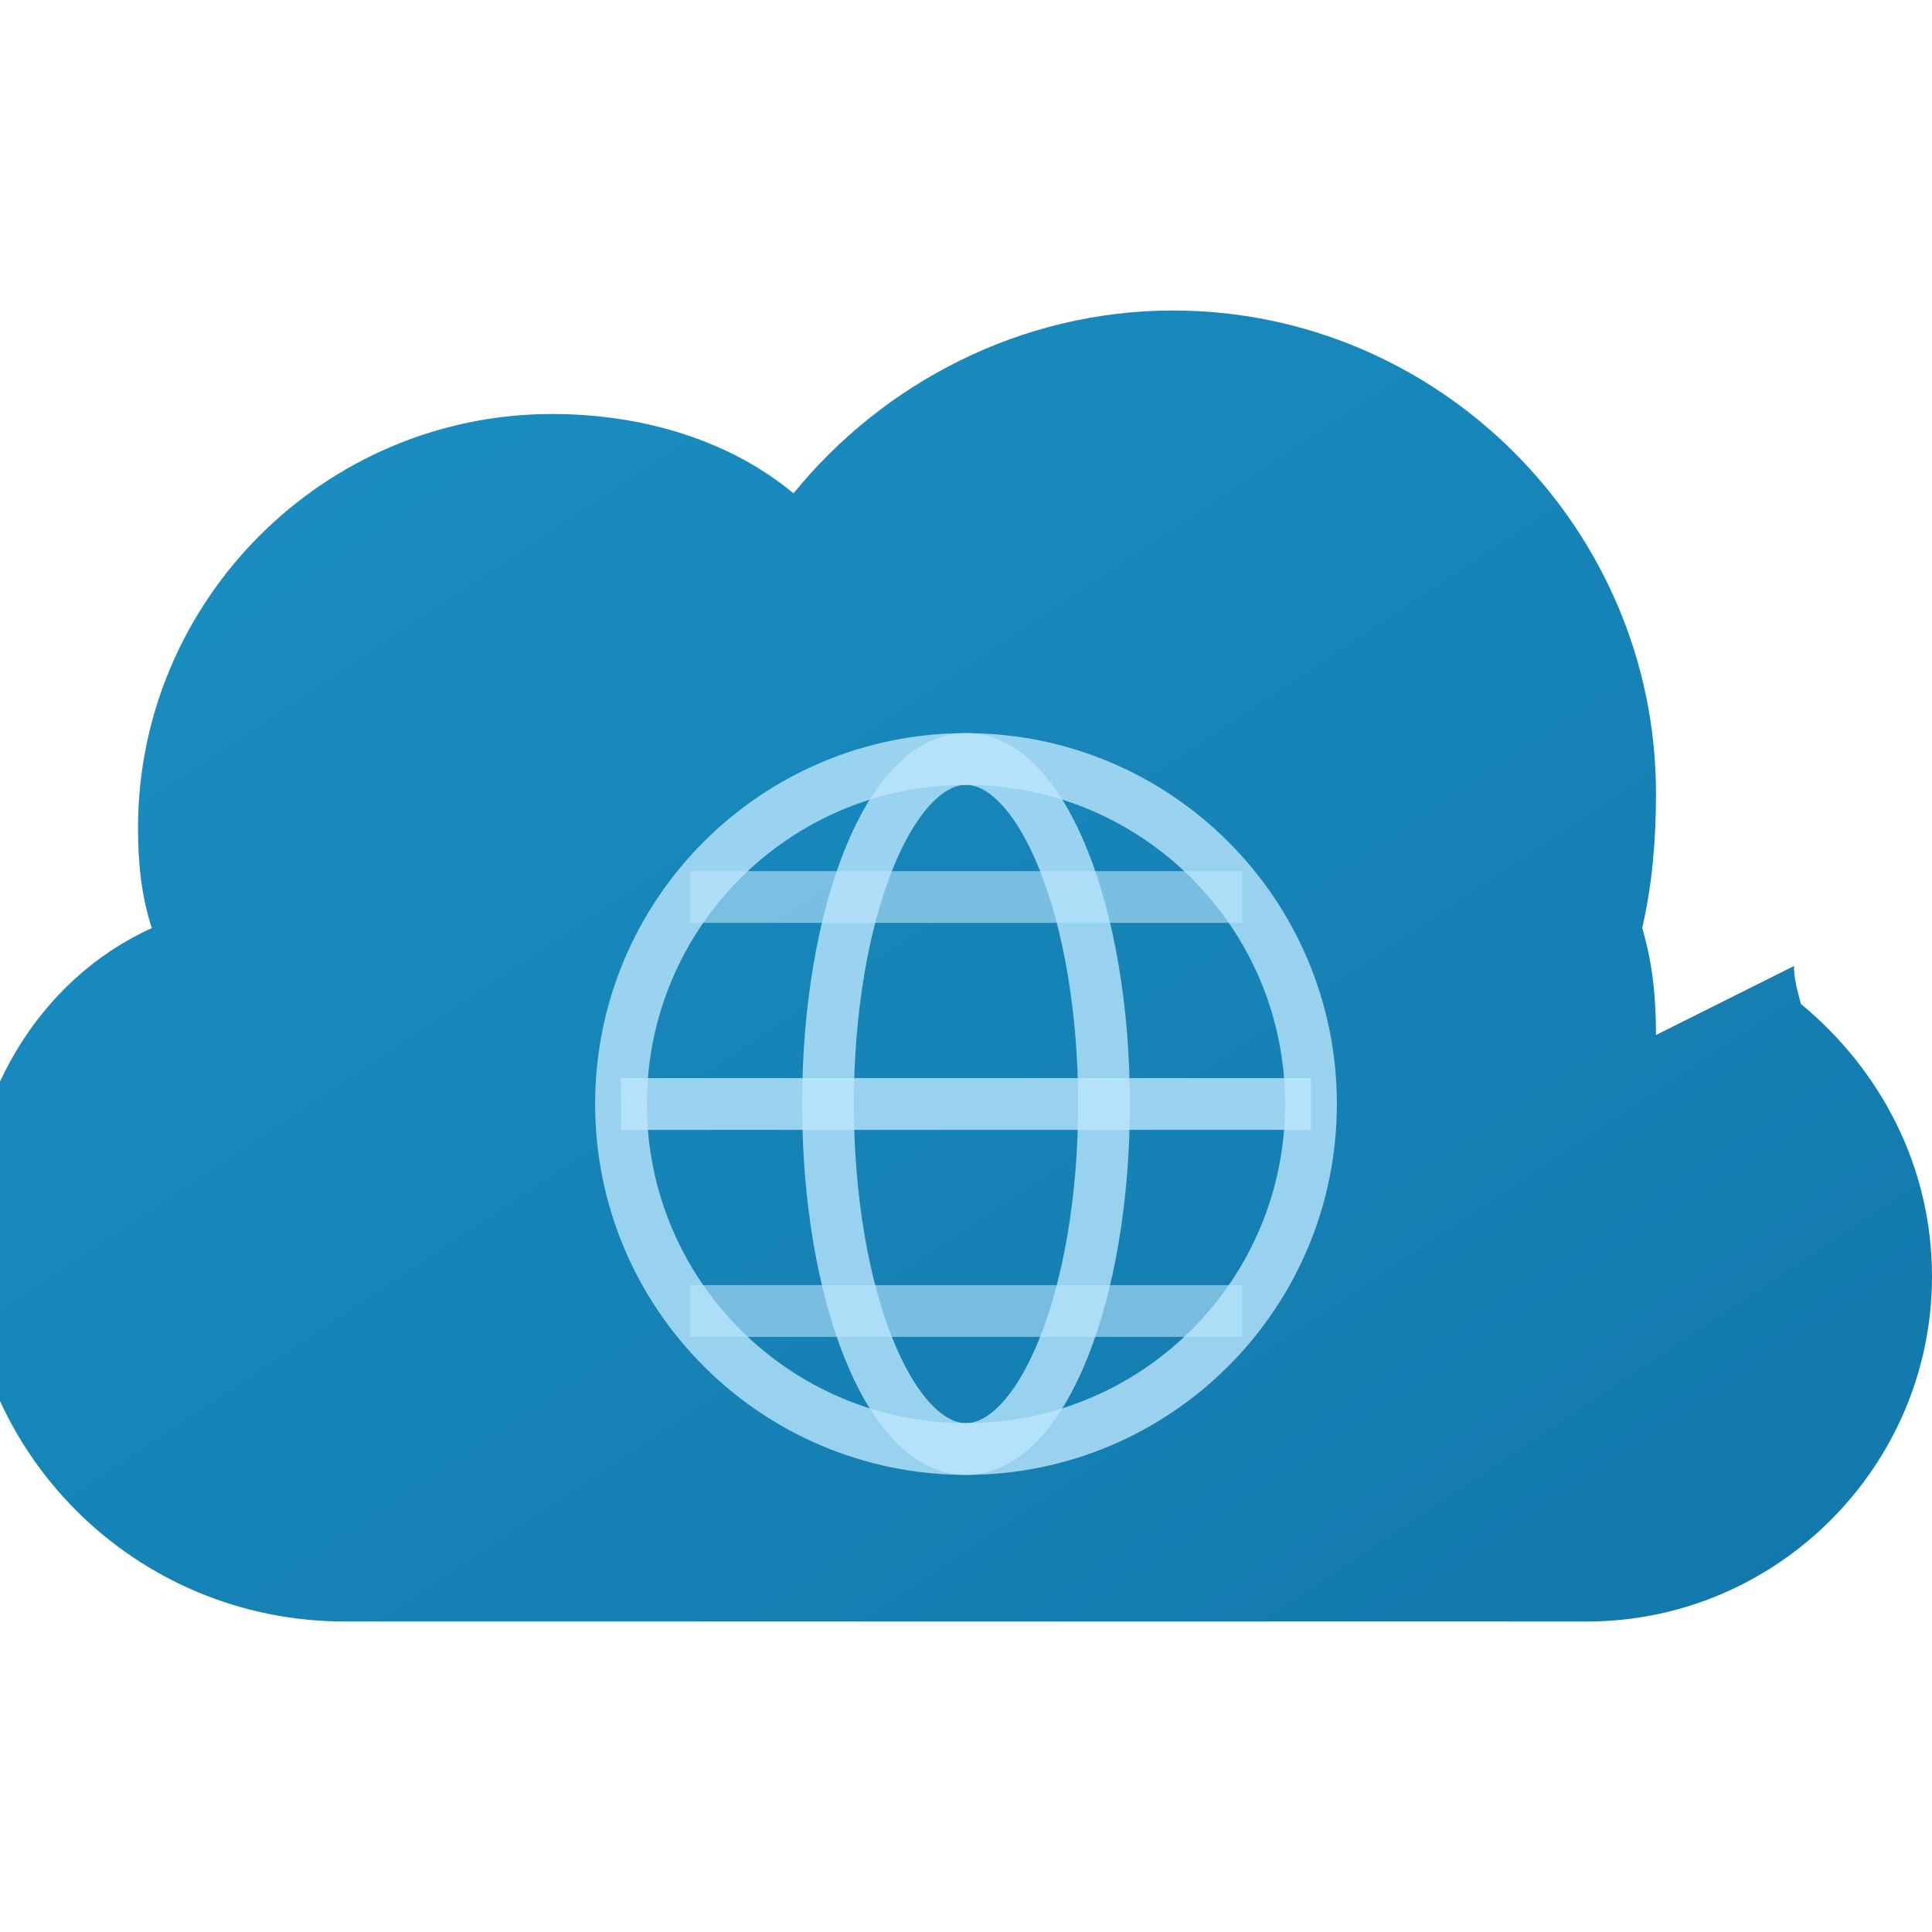
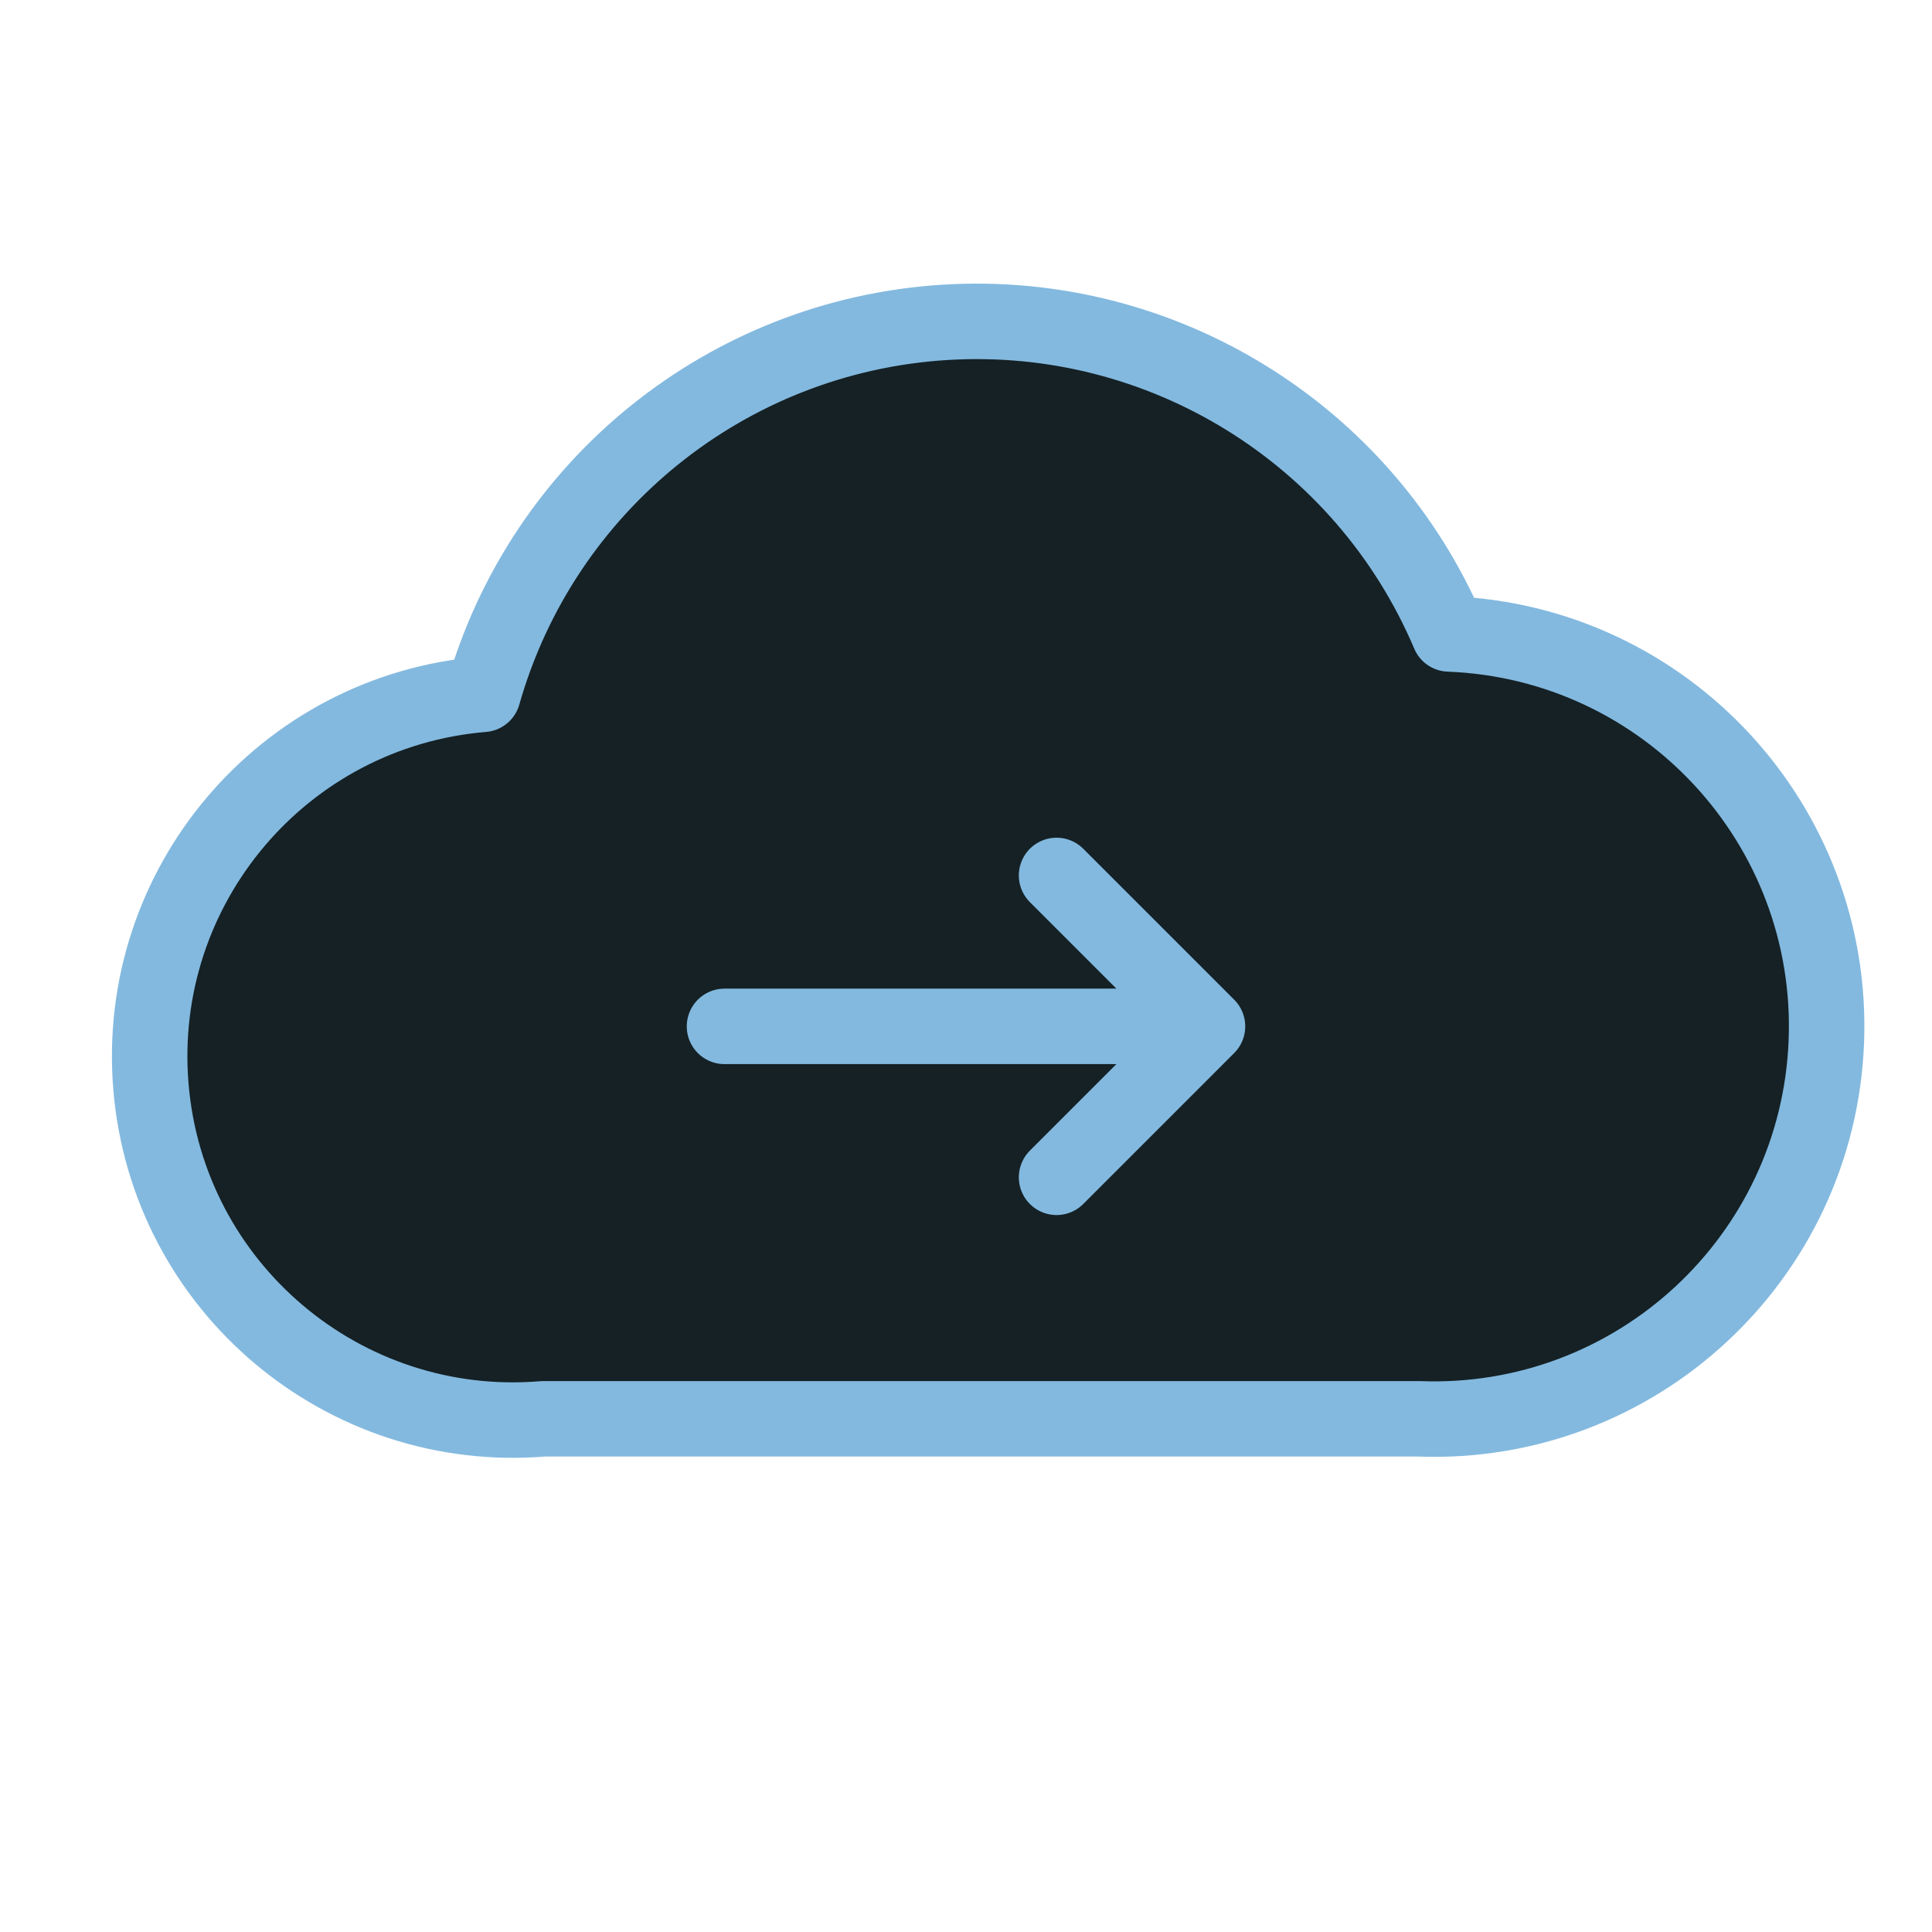
- <svg xmlns="http://www.w3.org/2000/svg" viewBox="4 4 56 56">
-   <defs>
-     <linearGradient id="cloudGrad" x1="0%" y1="0%" x2="100%" y2="100%">
-       <stop offset="0%" style="stop-color:#1b90c4;stop-opacity:1" />
-       <stop offset="100%" style="stop-color:#1278ab;stop-opacity:1" />
-     </linearGradient>
-   </defs>
-   <path d="M52 34c0-1.1-.1-2.1-.4-3.1C51.9 29.6 52 28.3 52 27c0-7.7-6.3-14-14-14-4.4 0-8.4 2.1-11 5.3C25.2 16.8 22.7 16 20 16c-6.6 0-12 5.4-12 12 0 1 .1 2 .4 2.9C5.1 32.4 3 35.9 3 40c0 6.1 4.9 11 11 11h36c5.5 0 10-4.5 10-10 0-3.2-1.5-6-3.8-7.9-.1-.4-.2-.7-.2-1.1z" fill="url(#cloudGrad)" />
-   <circle cx="32" cy="36" r="10" fill="none" stroke="#bae6fd" stroke-width="1.5" opacity="0.8" />
-   <ellipse cx="32" cy="36" rx="4" ry="10" fill="none" stroke="#bae6fd" stroke-width="1.5" opacity="0.8" />
-   <line x1="22" y1="36" x2="42" y2="36" stroke="#bae6fd" stroke-width="1.5" opacity="0.8" />
-   <line x1="24" y1="30" x2="40" y2="30" stroke="#bae6fd" stroke-width="1.5" opacity="0.6" />
-   <line x1="24" y1="42" x2="40" y2="42" stroke="#bae6fd" stroke-width="1.5" opacity="0.6" />
+ <svg xmlns="http://www.w3.org/2000/svg" viewBox="0 0 64 64" role="img" aria-labelledby="title">
+   <g fill="#152125" stroke="#83b9df" stroke-width="2.5" stroke-linecap="round" stroke-linejoin="round">
+     <path d="M18 47a12 12 0 0 1-2-24 17 17 0 0 1 32-2 13 13 0 0 1-1 26Z" />
+     <path d="M24 34h16m-5-5 5 5-5 5" />
+   </g>
</svg>
